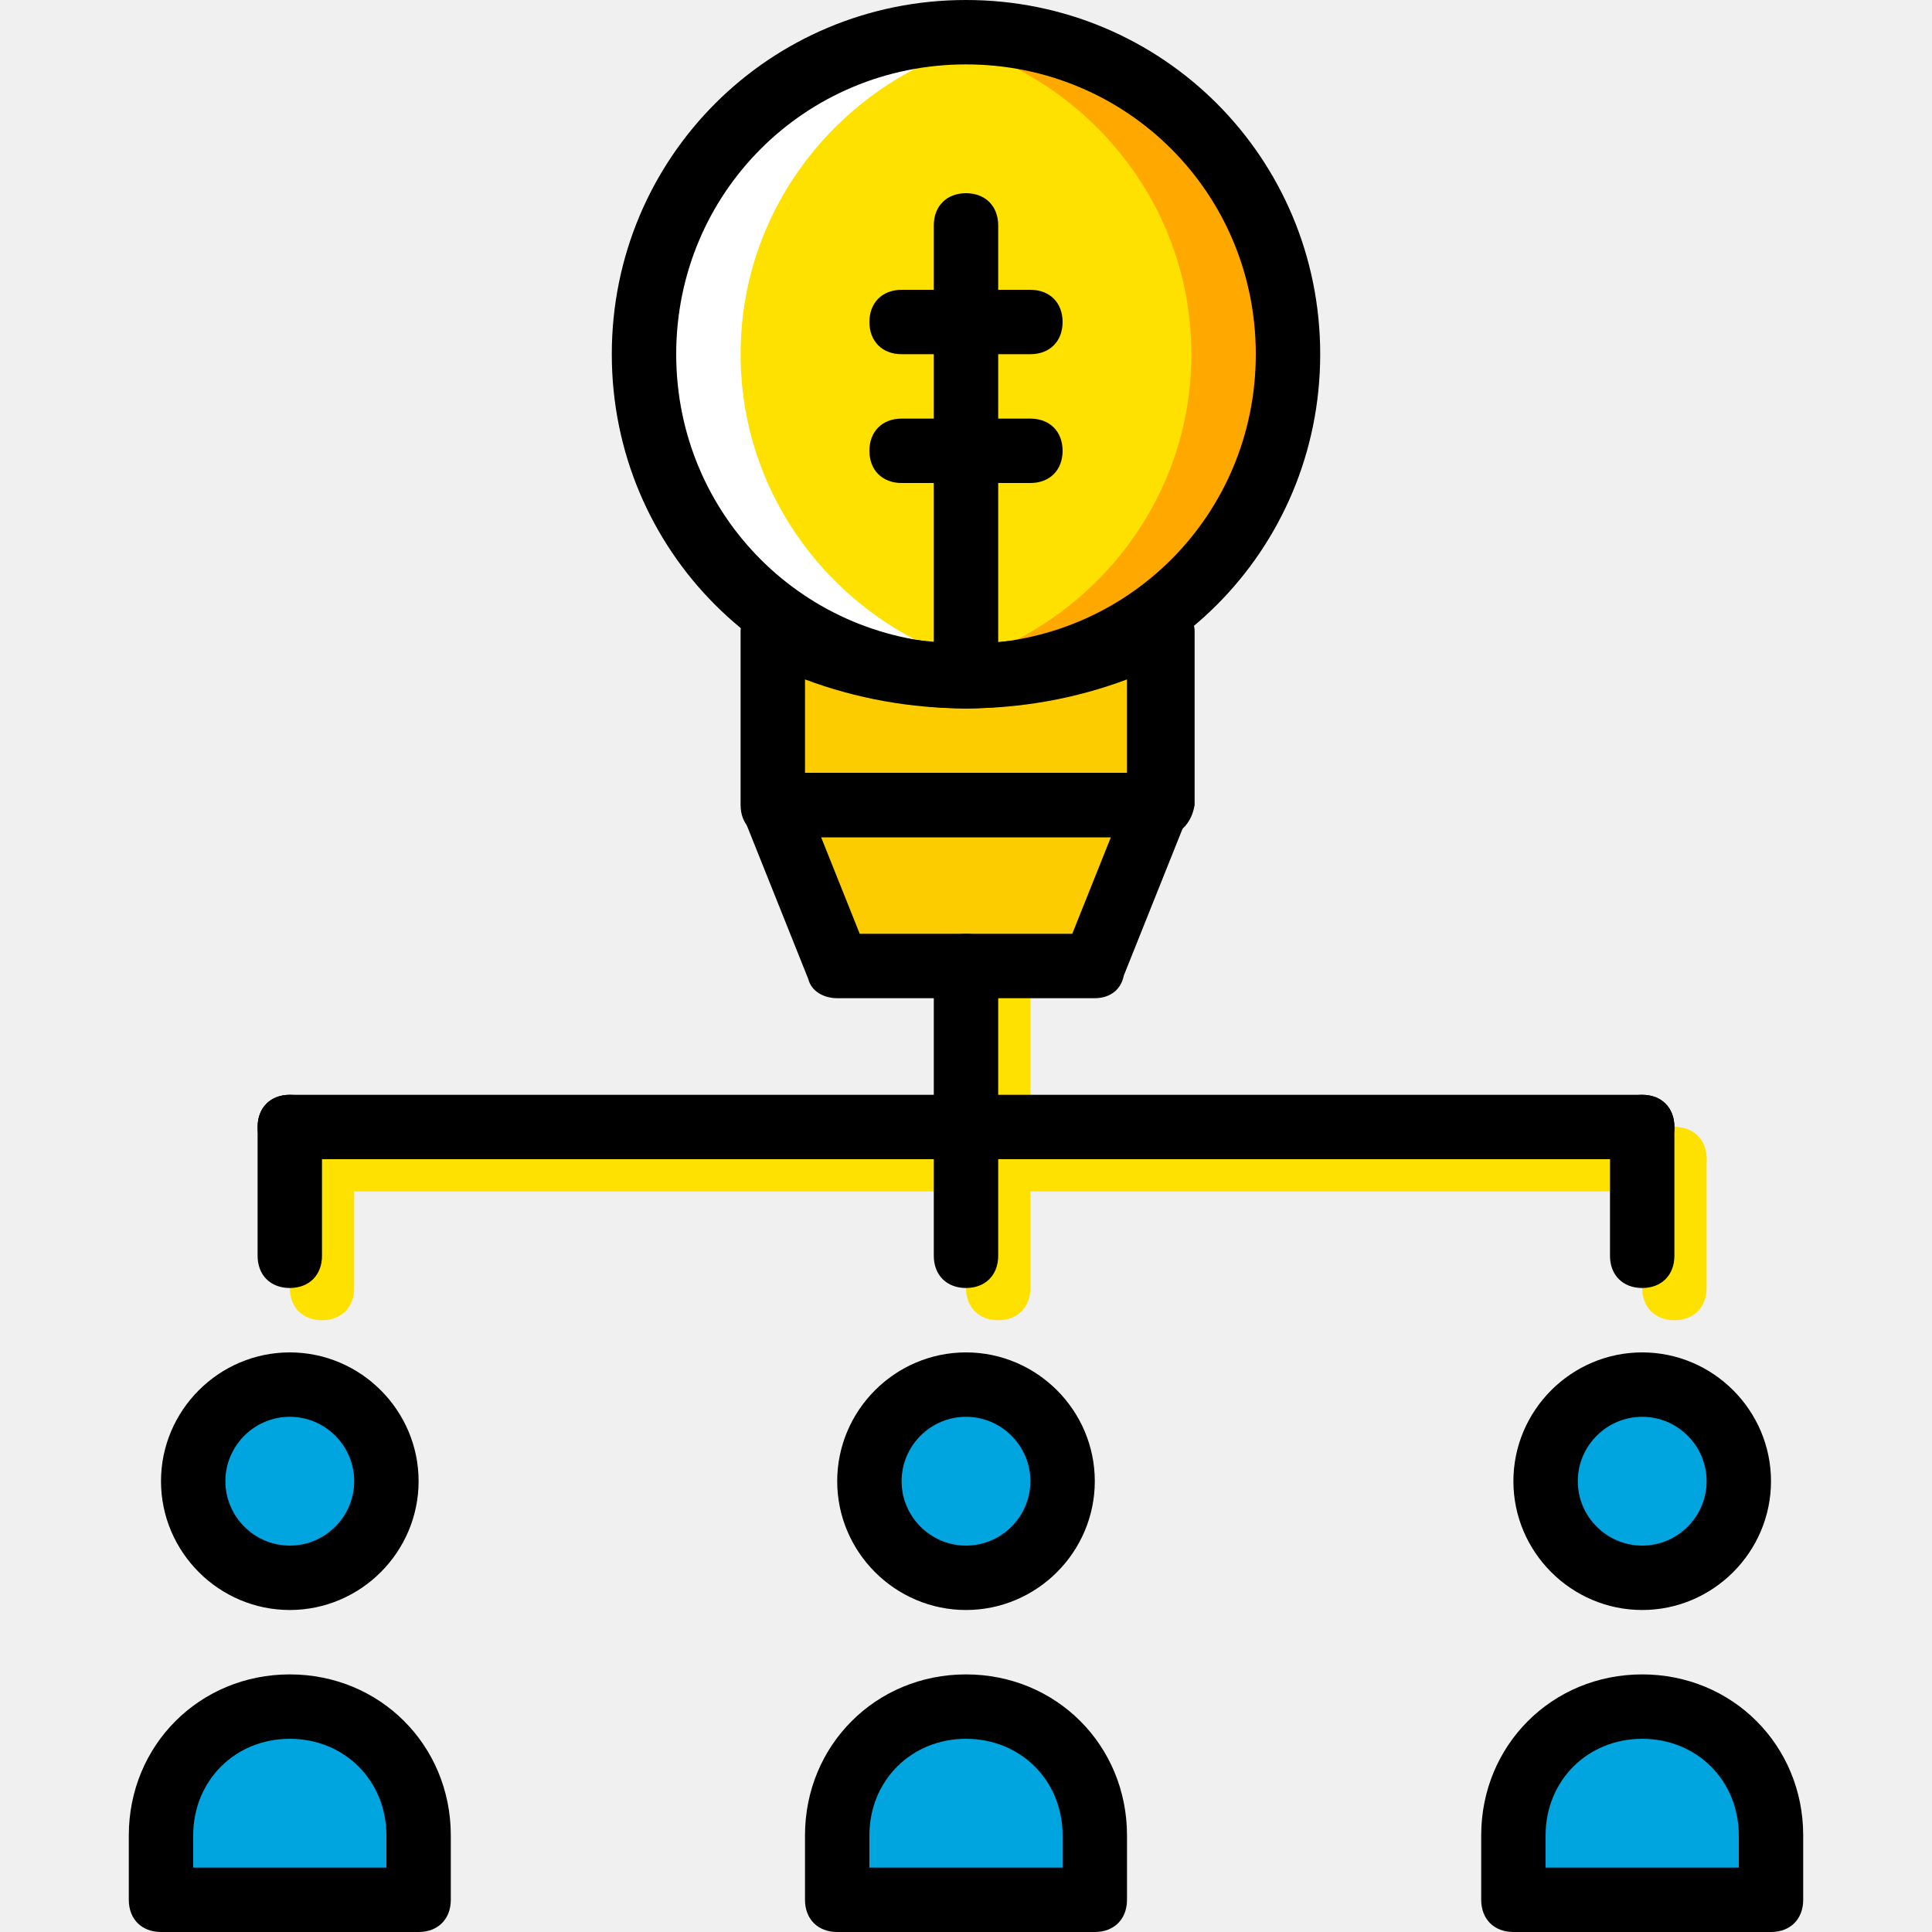
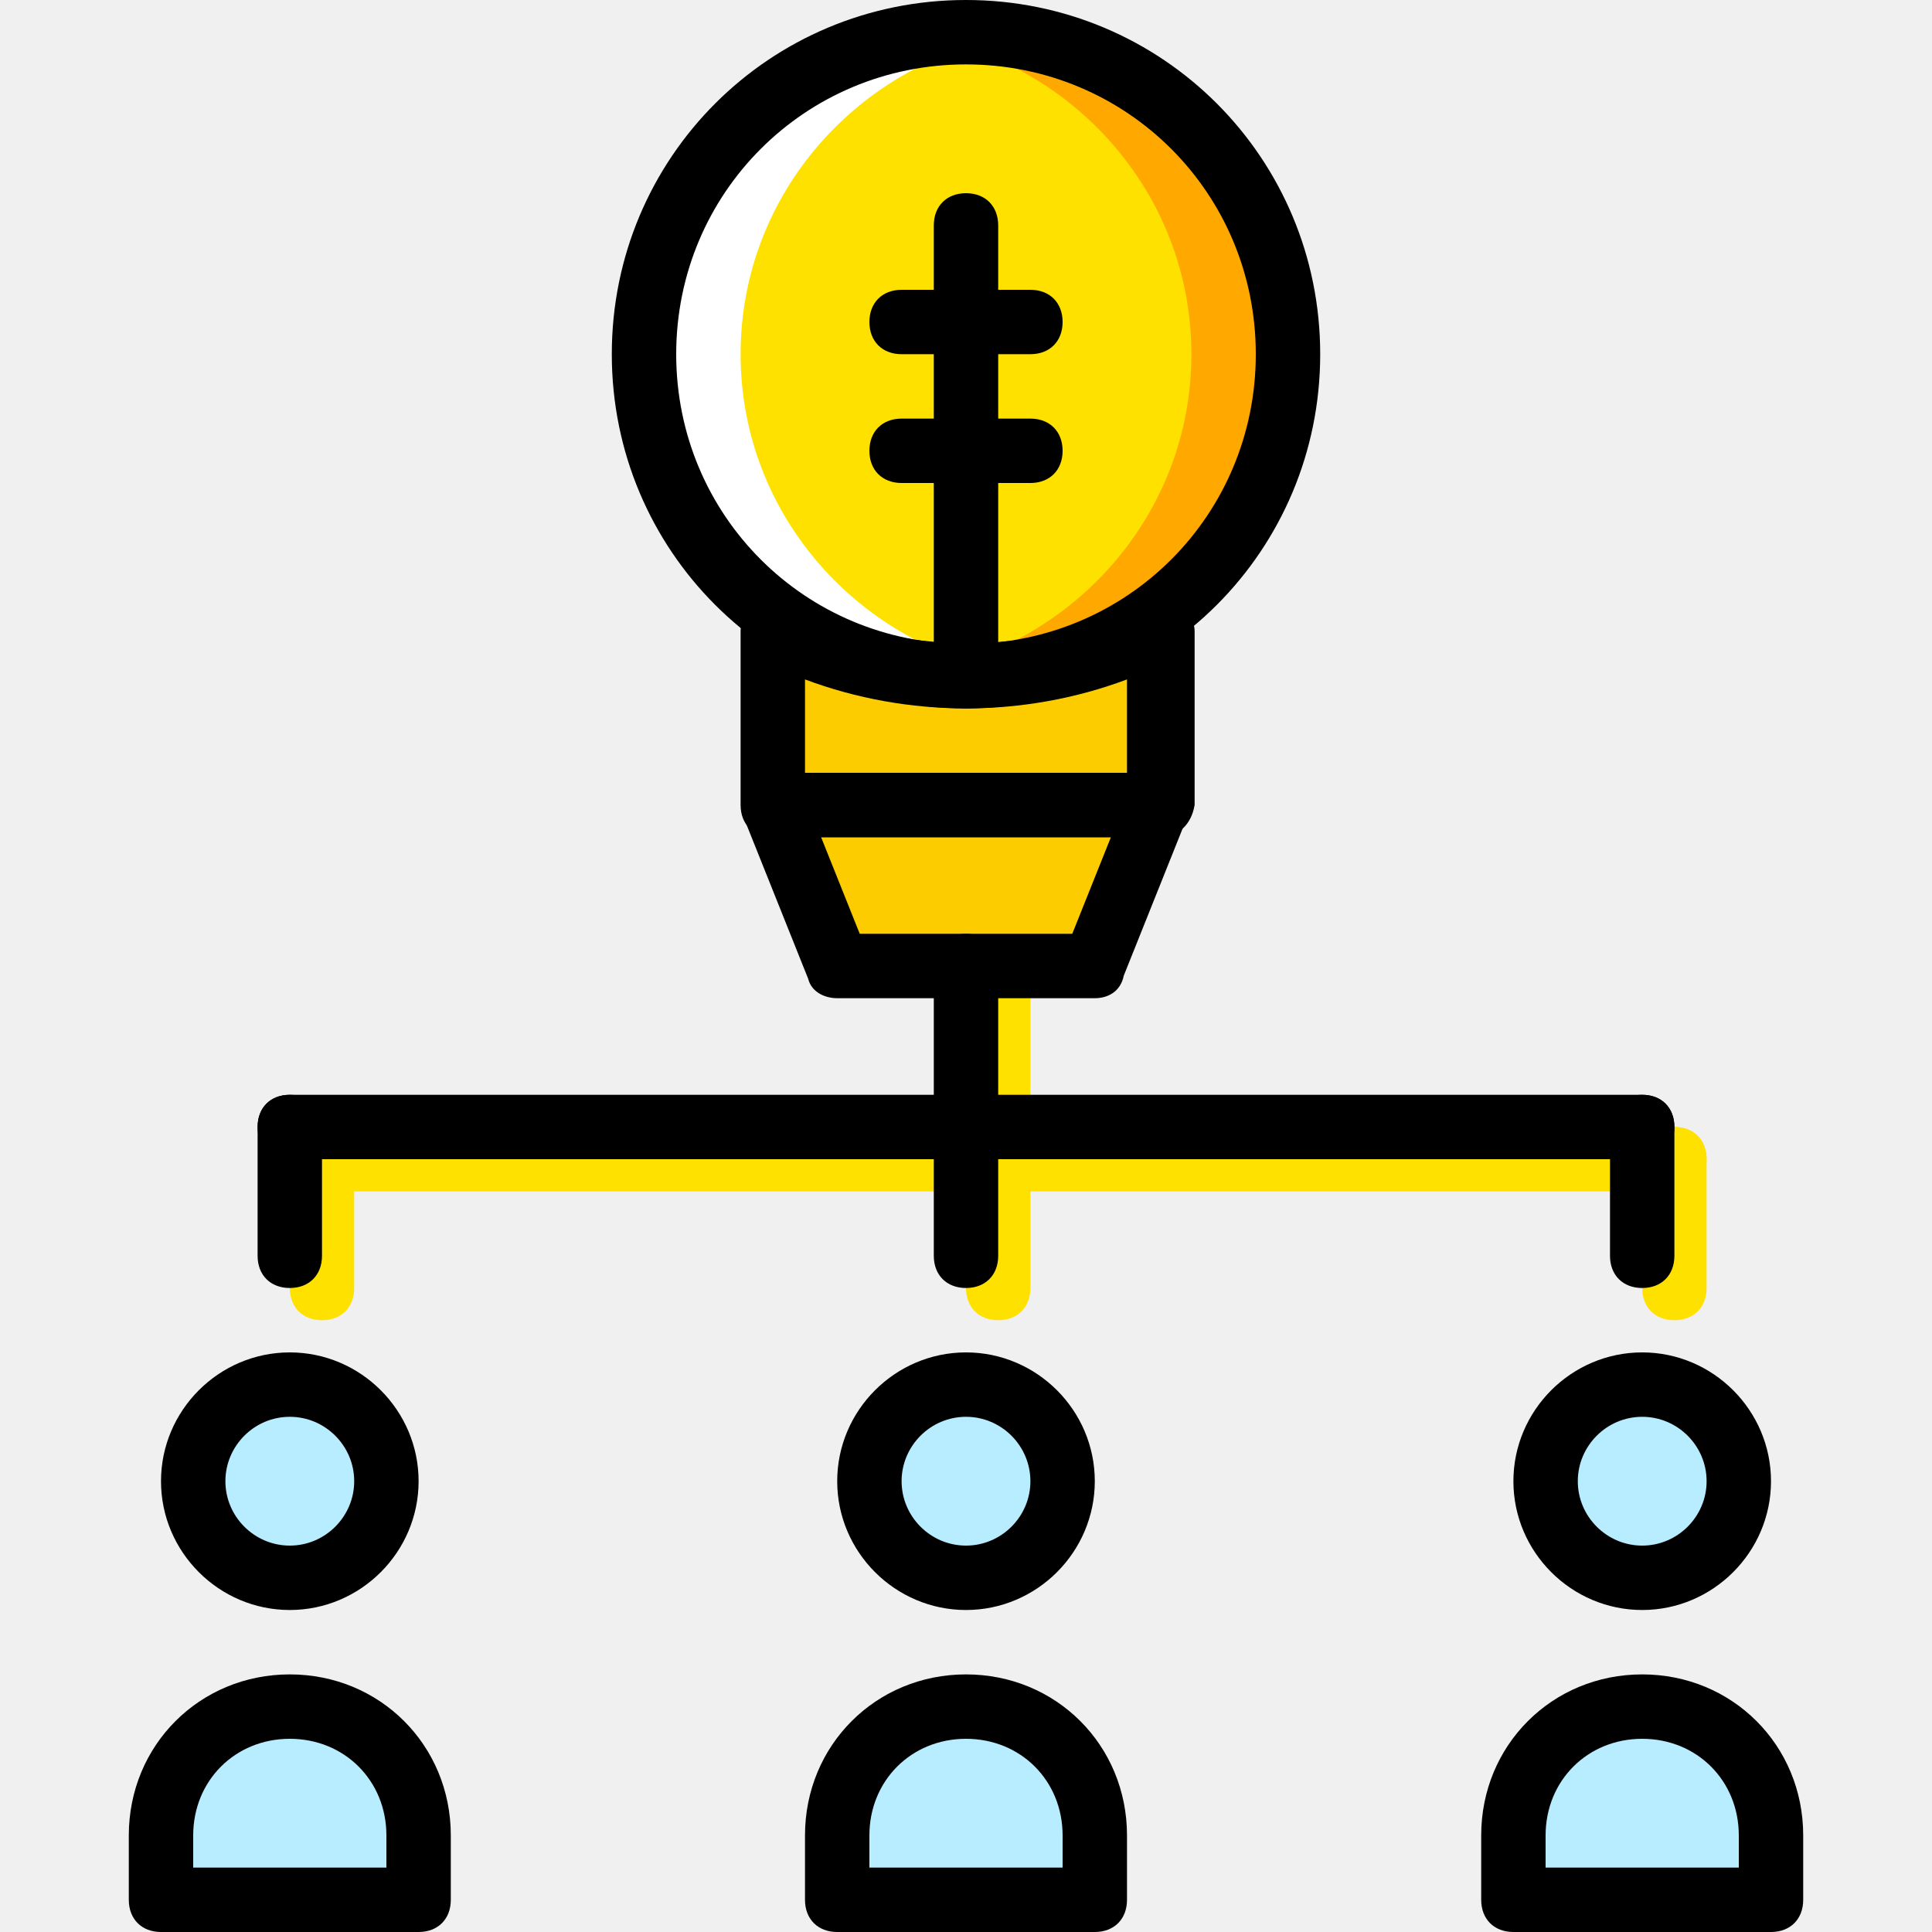
<svg xmlns="http://www.w3.org/2000/svg" height="800px" width="800px" version="1.1" id="Layer_1" viewBox="0 0 512 512" xml:space="preserve" fill="#000000">
  <g id="SVGRepo_bgCarrier" stroke-width="0" />
  <g id="SVGRepo_tracerCarrier" stroke-linecap="round" stroke-linejoin="round" />
  <g id="SVGRepo_iconCarrier">
    <g transform="translate(1 1)">
      <path style="fill:#FFE100;" d="M340.333,92.867c0,46.933-38.4,85.333-85.333,85.333s-85.333-38.4-85.333-85.333 S208.067,7.533,255,7.533S340.333,45.933,340.333,92.867" />
      <path style="fill:#FFA800;" d="M255,7.533c-4.267,0-8.533,0.853-12.8,0.853c40.96,6.827,72.533,41.813,72.533,84.48 s-31.573,77.653-72.533,84.48c4.267,0.853,8.533,0.853,12.8,0.853c46.933,0,85.333-38.4,85.333-85.333S301.933,7.533,255,7.533" />
      <path style="fill:#FFFFFF;" d="M255,7.533c4.267,0,8.533,0.853,12.8,0.853c-40.96,6.827-72.533,41.813-72.533,84.48 s31.573,77.653,72.533,84.48c-4.267,0.853-8.533,0.853-12.8,0.853c-46.933,0-85.333-38.4-85.333-85.333S208.067,7.533,255,7.533" />
      <g>
        <path style="fill:#FDCC00;" d="M306.2,166.253c-15.36,7.68-33.28,11.947-51.2,11.947s-35.84-4.267-51.2-11.947v46.08h102.4 V166.253z" />
        <polygon style="fill:#FDCC00;" points="289.133,255 220.867,255 203.8,212.333 306.2,212.333 " />
      </g>
      <g>
        <path style="fill:#FFE100;" d="M84.333,348.867c-5.12,0-8.533-3.413-8.533-8.533V306.2c0-5.12,3.413-8.533,8.533-8.533 c5.12,0,8.533,3.413,8.533,8.533v34.133C92.867,345.453,89.453,348.867,84.333,348.867z" />
        <path style="fill:#FFE100;" d="M442.733,348.867c-5.12,0-8.533-3.413-8.533-8.533V306.2c0-5.12,3.413-8.533,8.533-8.533 c5.12,0,8.533,3.413,8.533,8.533v34.133C451.267,345.453,447.853,348.867,442.733,348.867z" />
        <path style="fill:#FFE100;" d="M442.733,314.733h-358.4c-5.12,0-8.533-3.413-8.533-8.533s3.413-8.533,8.533-8.533h358.4 c5.12,0,8.533,3.413,8.533,8.533S447.853,314.733,442.733,314.733z" />
        <path style="fill:#FFE100;" d="M263.533,348.867c-5.12,0-8.533-3.413-8.533-8.533v-76.8c0-5.12,3.413-8.533,8.533-8.533 c5.12,0,8.533,3.413,8.533,8.533v76.8C272.067,345.453,268.653,348.867,263.533,348.867z" />
      </g>
      <g>
-         <path style="fill:#00a5e0;" d="M109.933,502.467H41.667V485.4c0-18.773,15.36-34.133,34.133-34.133s34.133,15.36,34.133,34.133 V502.467z" />
-         <path style="fill:#00a5e0;" d="M101.4,391.533c0,14.507-11.093,25.6-25.6,25.6s-25.6-11.093-25.6-25.6s11.093-25.6,25.6-25.6 S101.4,377.027,101.4,391.533" />
-         <path style="fill:#00a5e0;" d="M289.133,502.467h-68.267V485.4c0-18.773,15.36-34.133,34.133-34.133s34.133,15.36,34.133,34.133 V502.467z" />
-         <path style="fill:#00a5e0;" d="M280.6,391.533c0,14.507-11.093,25.6-25.6,25.6c-14.507,0-25.6-11.093-25.6-25.6 s11.093-25.6,25.6-25.6C269.507,365.933,280.6,377.027,280.6,391.533" />
-         <path style="fill:#00a5e0;" d="M468.333,502.467h-68.267V485.4c0-18.773,15.36-34.133,34.133-34.133 c18.773,0,34.133,15.36,34.133,34.133V502.467z" />
-         <path style="fill:#00a5e0;" d="M459.8,391.533c0,14.507-11.093,25.6-25.6,25.6c-14.507,0-25.6-11.093-25.6-25.6 s11.093-25.6,25.6-25.6C448.707,365.933,459.8,377.027,459.8,391.533" />
+         <path style="fill:#b8ecff;" d="M109.933,502.467H41.667V485.4c0-18.773,15.36-34.133,34.133-34.133s34.133,15.36,34.133,34.133 V502.467z" />
+         <path style="fill:#b8ecff;" d="M101.4,391.533c0,14.507-11.093,25.6-25.6,25.6s-25.6-11.093-25.6-25.6s11.093-25.6,25.6-25.6 S101.4,377.027,101.4,391.533" />
+         <path style="fill:#b8ecff;" d="M289.133,502.467h-68.267V485.4c0-18.773,15.36-34.133,34.133-34.133s34.133,15.36,34.133,34.133 V502.467z" />
+         <path style="fill:#b8ecff;" d="M280.6,391.533c0,14.507-11.093,25.6-25.6,25.6c-14.507,0-25.6-11.093-25.6-25.6 s11.093-25.6,25.6-25.6C269.507,365.933,280.6,377.027,280.6,391.533" />
+         <path style="fill:#b8ecff;" d="M468.333,502.467h-68.267V485.4c0-18.773,15.36-34.133,34.133-34.133 c18.773,0,34.133,15.36,34.133,34.133V502.467z" />
+         <path style="fill:#b8ecff;" d="M459.8,391.533c0,14.507-11.093,25.6-25.6,25.6c-14.507,0-25.6-11.093-25.6-25.6 s11.093-25.6,25.6-25.6C448.707,365.933,459.8,377.027,459.8,391.533" />
      </g>
      <path d="M109.933,511H41.667c-5.12,0-8.533-3.413-8.533-8.533V485.4c0-23.893,18.773-42.667,42.667-42.667 s42.667,18.773,42.667,42.667v17.067C118.467,507.587,115.053,511,109.933,511z M50.2,493.933h51.2V485.4 c0-14.507-11.093-25.6-25.6-25.6s-25.6,11.093-25.6,25.6V493.933z" />
      <path d="M255,186.733c-52.053,0-93.867-41.813-93.867-93.867S202.947-1,255-1s93.867,41.813,93.867,93.867 S307.053,186.733,255,186.733z M255,16.067c-42.667,0-76.8,34.133-76.8,76.8s34.133,76.8,76.8,76.8s76.8-34.133,76.8-76.8 S297.667,16.067,255,16.067z" />
      <path d="M306.2,220.867H203.8c-5.12,0-8.533-3.413-8.533-8.533v-46.08c0-2.56,1.707-5.973,4.267-6.827 c2.56-1.707,5.973-1.707,8.533-0.853c29.867,14.507,64.853,14.507,94.72,0c2.56-0.853,5.973-0.853,8.533,0.853 c2.56,1.707,4.267,4.267,4.267,6.827v46.08C314.733,217.453,311.32,220.867,306.2,220.867z M212.333,203.8h85.333v-24.747 c-27.307,10.24-58.027,10.24-85.333,0V203.8z" />
      <path d="M289.133,263.533h-68.267c-3.413,0-6.827-1.707-7.68-5.12l-17.067-42.667c-0.853-2.56-0.853-5.973,0.853-7.68 c1.707-1.707,4.267-4.267,6.827-4.267h102.4c2.56,0,5.12,1.707,6.827,3.413c1.707,2.56,1.707,5.12,0.853,7.68l-17.067,42.667 C295.96,261.827,292.547,263.533,289.133,263.533z M226.84,246.467h56.32l10.24-25.6h-76.8L226.84,246.467z" />
      <path d="M75.8,425.667c-18.773,0-34.133-15.36-34.133-34.133S57.027,357.4,75.8,357.4s34.133,15.36,34.133,34.133 S94.573,425.667,75.8,425.667z M75.8,374.467c-9.387,0-17.067,7.68-17.067,17.067S66.413,408.6,75.8,408.6 s17.067-7.68,17.067-17.067S85.187,374.467,75.8,374.467z" />
      <path d="M289.133,511h-68.267c-5.12,0-8.533-3.413-8.533-8.533V485.4c0-23.893,18.773-42.667,42.667-42.667 s42.667,18.773,42.667,42.667v17.067C297.667,507.587,294.253,511,289.133,511z M229.4,493.933h51.2V485.4 c0-14.507-11.093-25.6-25.6-25.6c-14.507,0-25.6,11.093-25.6,25.6V493.933z" />
      <path d="M255,425.667c-18.773,0-34.133-15.36-34.133-34.133S236.227,357.4,255,357.4s34.133,15.36,34.133,34.133 S273.773,425.667,255,425.667z M255,374.467c-9.387,0-17.067,7.68-17.067,17.067S245.613,408.6,255,408.6 s17.067-7.68,17.067-17.067S264.387,374.467,255,374.467z" />
      <path d="M468.333,511h-68.267c-5.12,0-8.533-3.413-8.533-8.533V485.4c0-23.893,18.773-42.667,42.667-42.667 c23.893,0,42.667,18.773,42.667,42.667v17.067C476.867,507.587,473.453,511,468.333,511z M408.6,493.933h51.2V485.4 c0-14.507-11.093-25.6-25.6-25.6c-14.507,0-25.6,11.093-25.6,25.6V493.933z" />
      <path d="M434.2,425.667c-18.773,0-34.133-15.36-34.133-34.133S415.427,357.4,434.2,357.4c18.773,0,34.133,15.36,34.133,34.133 S452.973,425.667,434.2,425.667z M434.2,374.467c-9.387,0-17.067,7.68-17.067,17.067s7.68,17.067,17.067,17.067 s17.067-7.68,17.067-17.067S443.587,374.467,434.2,374.467z" />
      <path d="M255,186.733c-5.12,0-8.533-3.413-8.533-8.533V58.733c0-5.12,3.413-8.533,8.533-8.533s8.533,3.413,8.533,8.533V178.2 C263.533,183.32,260.12,186.733,255,186.733z" />
      <path d="M272.067,92.867h-34.133c-5.12,0-8.533-3.413-8.533-8.533s3.413-8.533,8.533-8.533h34.133c5.12,0,8.533,3.413,8.533,8.533 S277.187,92.867,272.067,92.867z" />
      <path d="M272.067,127h-34.133c-5.12,0-8.533-3.413-8.533-8.533s3.413-8.533,8.533-8.533h34.133c5.12,0,8.533,3.413,8.533,8.533 S277.187,127,272.067,127z" />
      <path d="M75.8,340.333c-5.12,0-8.533-3.413-8.533-8.533v-34.133c0-5.12,3.413-8.533,8.533-8.533c5.12,0,8.533,3.413,8.533,8.533 V331.8C84.333,336.92,80.92,340.333,75.8,340.333z" />
      <path d="M434.2,340.333c-5.12,0-8.533-3.413-8.533-8.533v-34.133c0-5.12,3.413-8.533,8.533-8.533c5.12,0,8.533,3.413,8.533,8.533 V331.8C442.733,336.92,439.32,340.333,434.2,340.333z" />
      <path d="M434.2,306.2H75.8c-5.12,0-8.533-3.413-8.533-8.533s3.413-8.533,8.533-8.533h358.4c5.12,0,8.533,3.413,8.533,8.533 S439.32,306.2,434.2,306.2z" />
      <path d="M255,340.333c-5.12,0-8.533-3.413-8.533-8.533V255c0-5.12,3.413-8.533,8.533-8.533s8.533,3.413,8.533,8.533v76.8 C263.533,336.92,260.12,340.333,255,340.333z" />
    </g>
  </g>
</svg>
